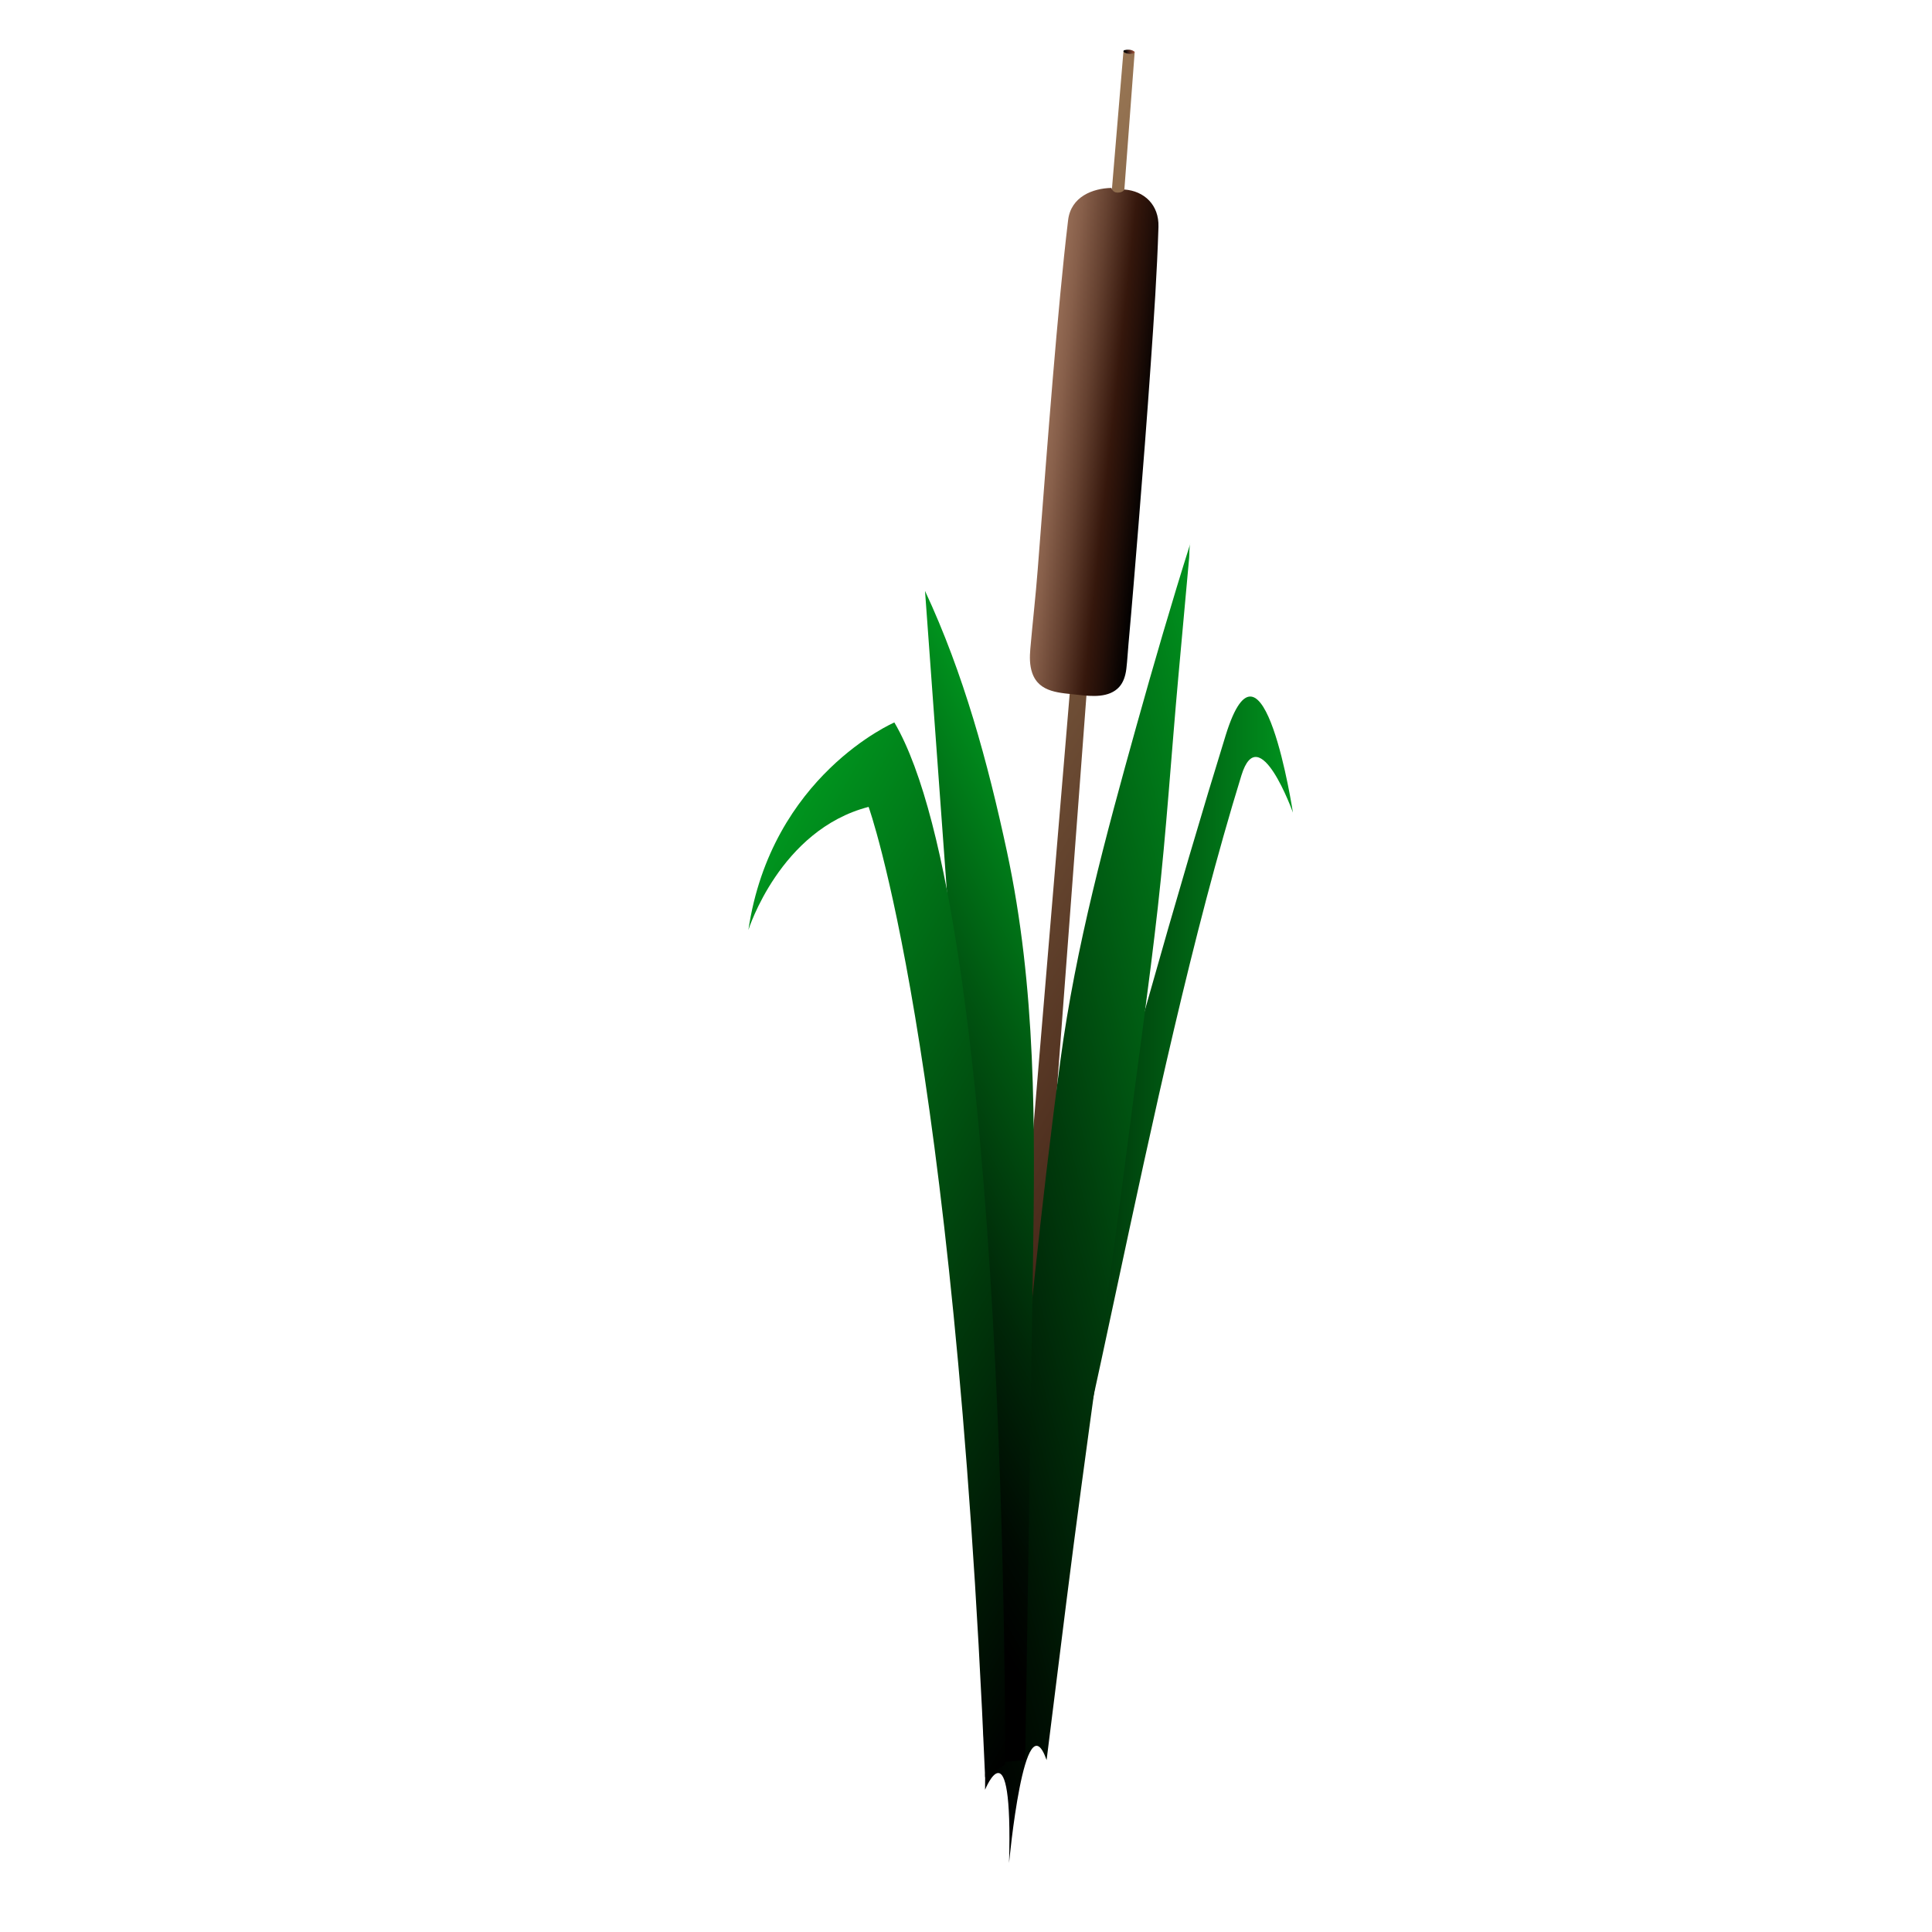
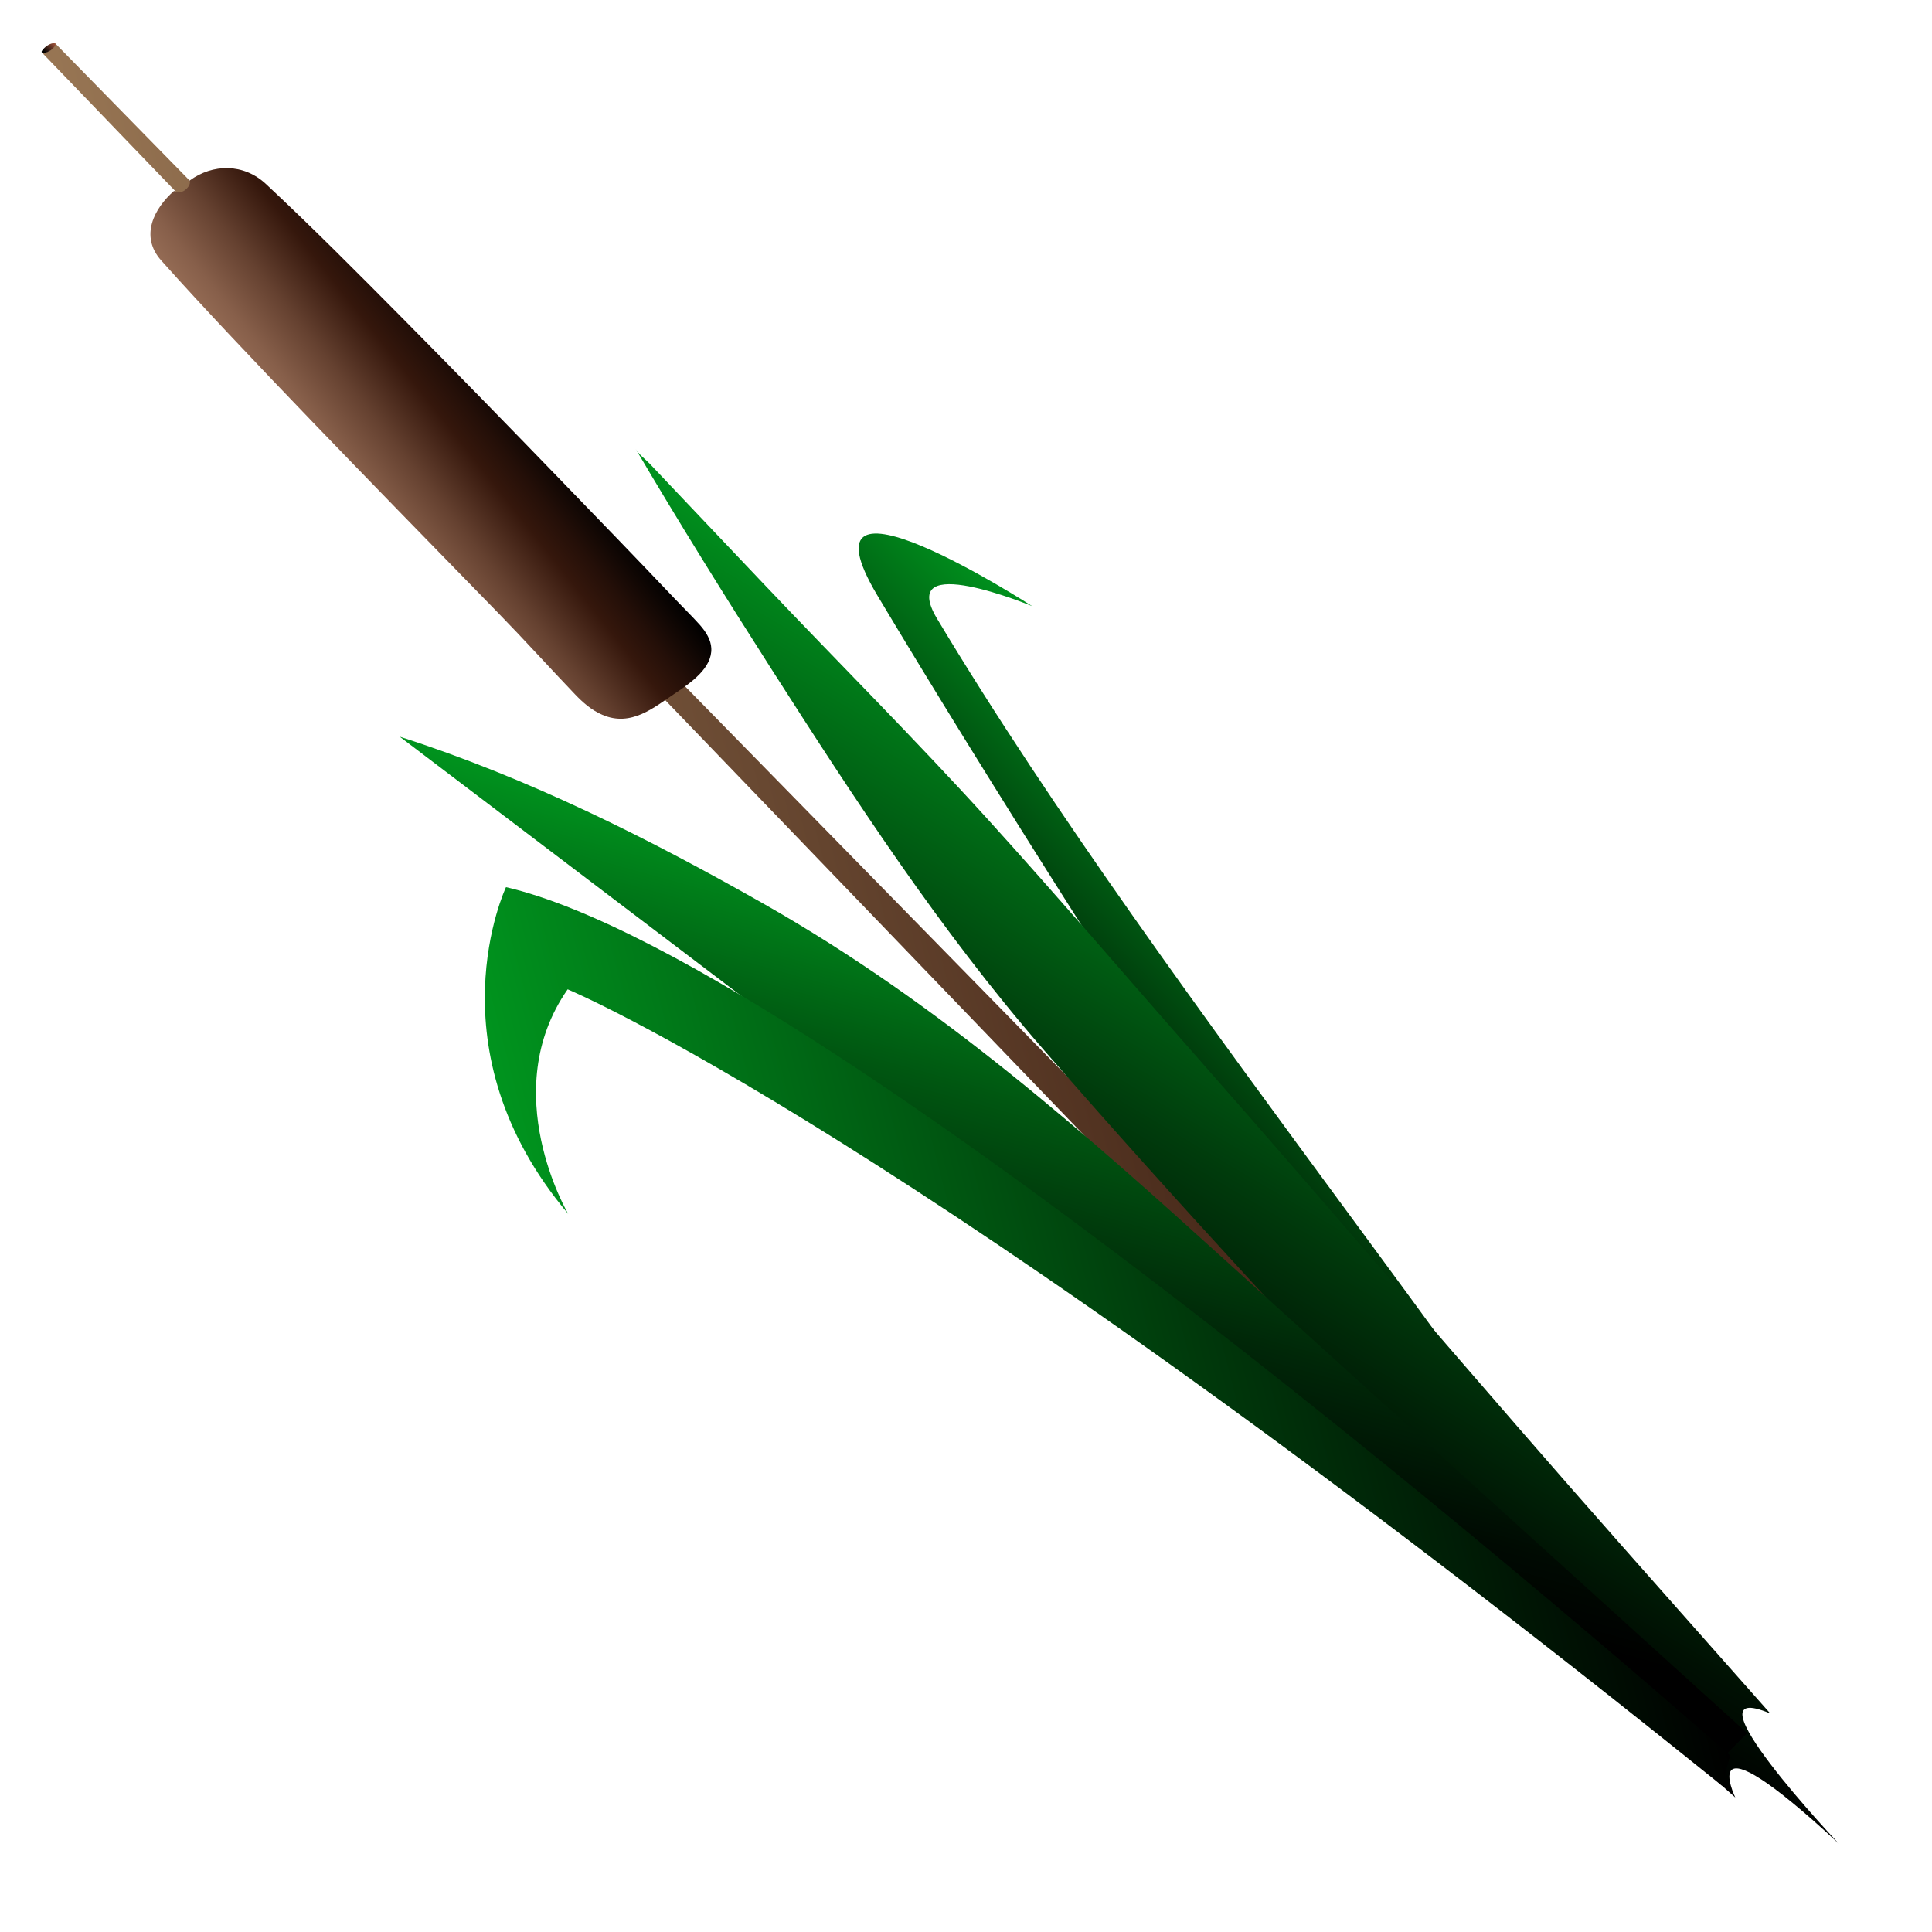
<svg xmlns="http://www.w3.org/2000/svg" id="_Слой_1" data-name="Слой_1" version="1.1" viewBox="0 0 600 600">
  <defs>
-     <linearGradient id="_Безымянный_градиент_441" data-name="Безымянный градиент 441" x1="230.631" y1="220.733" x2="431.903" y2="336.938" gradientUnits="userSpaceOnUse">
+     <linearGradient id="_Безымянный_градиент_441" data-name="Безымянный градиент 441" x1="137.916" y1="158.926" x2="460.386" y2="345.104" gradientTransform="translate(-117.263 307.122) rotate(-44.487)" gradientUnits="userSpaceOnUse">
      <stop offset="0" stop-color="#987654" />
      <stop offset=".888" stop-color="#35170c" />
    </linearGradient>
-     <linearGradient id="_Безымянный_градиент_428" data-name="Безымянный градиент 428" x1="357.215" y1="138.628" x2="324.357" y2="135.753" gradientTransform="translate(2.877 -6.878) rotate(1.158)" gradientUnits="userSpaceOnUse">
+     <linearGradient id="_Безымянный_градиент_428" data-name="Безымянный градиент 428" x1="326.763" y1="57.264" x2="265.896" y2="51.939" gradientTransform="translate(-120.03 300.199) rotate(-43.329)" gradientUnits="userSpaceOnUse">
      <stop offset="0" stop-color="#000" />
      <stop offset=".235" stop-color="#240f08" />
      <stop offset=".374" stop-color="#35170c" />
      <stop offset=".646" stop-color="#654130" />
      <stop offset=".876" stop-color="#875f4a" />
      <stop offset="1" stop-color="#946b54" />
    </linearGradient>
-     <linearGradient id="_Безымянный_градиент_5" data-name="Безымянный градиент 5" x1="401.531" y1="380.73" x2="305.403" y2="380.73" gradientUnits="userSpaceOnUse">
+     <linearGradient id="_Безымянный_градиент_5" data-name="Безымянный градиент 5" x1="395.645" y1="397.068" x2="289.068" y2="397.068" gradientTransform="translate(-117.263 307.122) rotate(-44.487)" gradientUnits="userSpaceOnUse">
      <stop offset="0" stop-color="#00941e" />
      <stop offset="1" stop-color="#000" />
    </linearGradient>
-     <linearGradient id="_Безымянный_градиент_230" data-name="Безымянный градиент 230" x1="419.087" y1="352.807" x2="262.743" y2="394.699" gradientUnits="userSpaceOnUse">
+     <linearGradient id="_Безымянный_градиент_230" data-name="Безымянный градиент 230" x1="412.135" y1="362.539" x2="231.09" y2="411.05" gradientTransform="translate(-117.263 307.122) rotate(-44.487)" gradientUnits="userSpaceOnUse">
      <stop offset="0" stop-color="#00941e" />
      <stop offset=".114" stop-color="#00801a" />
      <stop offset=".538" stop-color="#003b0c" />
      <stop offset=".844" stop-color="#001003" />
      <stop offset="1" stop-color="#000" />
    </linearGradient>
-     <linearGradient id="_Безымянный_градиент_217" data-name="Безымянный градиент 217" x1="369.776" y1="326.415" x2="226.545" y2="409.11" gradientUnits="userSpaceOnUse">
+     <linearGradient id="_Безымянный_градиент_217" data-name="Безымянный градиент 217" x1="348.612" y1="323.711" x2="174.679" y2="424.131" gradientTransform="translate(-117.263 307.122) rotate(-44.487)" gradientUnits="userSpaceOnUse">
      <stop offset="0" stop-color="#00941e" />
      <stop offset=".294" stop-color="#005611" />
      <stop offset=".554" stop-color="#002708" />
      <stop offset=".752" stop-color="#000a02" />
      <stop offset=".866" stop-color="#000" />
    </linearGradient>
-     <linearGradient id="_Безымянный_градиент_208" data-name="Безымянный градиент 208" x1="376.276" y1="436.907" x2="198.677" y2="334.37" gradientUnits="userSpaceOnUse">
+     <linearGradient id="_Безымянный_градиент_208" data-name="Безымянный градиент 208" x1="387.078" y1="477.964" x2="111.114" y2="318.636" gradientTransform="translate(-117.263 307.122) rotate(-44.487)" gradientUnits="userSpaceOnUse">
      <stop offset="0" stop-color="#000" />
      <stop offset=".397" stop-color="#00380b" />
      <stop offset="1" stop-color="#00941e" />
    </linearGradient>
-     <linearGradient id="_Безымянный_градиент_198" data-name="Безымянный градиент 198" x1="352.379" y1="16.099" x2="348.901" y2="16.099" gradientUnits="userSpaceOnUse">
+     <linearGradient id="_Безымянный_градиент_198" data-name="Безымянный градиент 198" x1="301.667" y1="-115.66" x2="296.723" y2="-115.66" gradientTransform="translate(-117.263 307.122) rotate(-44.487)" gradientUnits="userSpaceOnUse">
      <stop offset="0" stop-color="#a1553d" />
      <stop offset=".888" stop-color="#000" />
    </linearGradient>
  </defs>
-   <path d="M352.383,16.161l-39.5,526.926-7.167-11.056L348.901,15.883s.487.672,1.598.811c1.193.149,1.884-.533,1.884-.533Z" fill="url(#_Безымянный_градиент_441)" />
-   <path d="M349.775,207.867c-.262,1.984-.854,3.988-2.191,5.469-3.108,3.441-8.564,2.944-12.704,2.457-5.529-.65-12.164-.547-14.325-6.828-.815-2.369-.799-4.942-.582-7.439.714-8.221,1.666-16.423,2.298-24.658.831-10.832,1.664-21.663,2.516-32.493,1.402-17.82,2.831-35.639,4.531-53.433.72-7.537,1.488-15.071,2.393-22.589.878-7.299,7.688-9.879,13.454-9.988,0,0,.328,1.367,1.718,1.444,1.853.102,2.298-.953,2.298-.953,6.17.447,10.801,4.772,10.589,11.604-.439,14.186-1.407,28.359-2.389,42.515-1.153,16.619-2.443,33.229-3.792,49.834-1.006,12.388-2.003,24.779-3.125,37.157-.23,2.542-.357,5.109-.656,7.642-.01.086-.021.173-.032.26Z" fill="url(#_Безымянный_градиент_428)" />
-   <path d="M311.272,544.402c24.778-72.185,43.889-205.074,74.259-303.593,5.485-17.794,16,11.556,16,11.556,0,0-9.333-61.333-20.889-24-27.312,88.239-83.769,291.654-74.148,316.667,0,0,4.387.51,4.778-.63Z" fill="url(#_Безымянный_градиент_5)" />
-   <path d="M305.918,555.829s8.667-21.444,7.454,22.75c0,0,4.806-51.528,11.657-31.972,0,0,3.716-29.729,6.114-48.916,6.034-48.269,13.192-96.386,19.327-144.645,2.99-23.517,6.422-47.458,9.094-71.199,2.69-23.898,4.217-47.869,6.394-71.817,1.116-12.275,2.232-24.549,3.348-36.824.124-1.369-.055-3.312.42-4.619-5.944,18.796-11.455,37.739-16.755,56.725-9.525,34.123-18.905,68.683-23.629,103.841-6.176,45.963-10.635,92.144-15.283,138.281-2.818,27.973-5.432,55.677-8.112,83.664-.025.256-.003,4.475-.028,4.731Z" fill="url(#_Безымянный_градиент_230)" />
-   <path d="M308.161,547.513s10.222-.889,10.222-.889c.272-17.383.543-34.765.815-52.148.531-33.997,1.062-67.995,1.594-101.992.673-43.087,1.033-85.589-8.102-128.132-5.918-27.561-13.441-55.234-25.417-80.839.981,13.469,1.961,26.938,2.942,40.407l5.985,82.198c1.699,23.339,3.682,46.678,5.083,70.037,1.883,31.397,1.856,63.018,2.675,94.462.625,23.993,1.251,47.987,1.876,71.98l.105,4.027,2.222.889Z" fill="url(#_Безымянный_градиент_217)" />
-   <path d="M305.938,551.957l6.222-4s1.148-263.148-34.407-323.593c0,0-38.222,16.444-45.333,64.444,0,0,9.778-31.111,37.333-38.222,0,0,26.407,72.926,36.185,301.37Z" fill="url(#_Безымянный_градиент_208)" />
-   <path d="M352.379,16.161c.002.071-.018.143-.069.209-.11.142-.298.21-.463.261-.331.102-.678.149-1.024.14-.364-.009-.726-.081-1.066-.208-.28-.105-.631-.241-.799-.504-.034-.053-.056-.113-.056-.176,0-.155.138-.263.277-.303.483-.138.99-.182,1.49-.14.477.04.975.147,1.383.409.033.021.065.043.096.066.075.054.228.14.232.246Z" fill="url(#_Безымянный_градиент_198)" />
+   <path d="M17.095,13.41l515.828,526.578-19.461-3.728L13.039,16.339s1.238.18,2.586-.708c1.447-.954,1.47-2.221,1.47-2.221Z" fill="url(#_Безымянный_градиент_441)" />
+   <path d="M217.473,194.22c1.82,2.086,3.305,4.494,3.429,7.096.289,6.048-6.133,10.58-11.122,13.917-6.663,4.456-13.723,10.627-22.715,6.76-3.392-1.459-6.101-3.869-8.513-6.391-7.942-8.306-15.607-16.81-23.654-25.053-10.583-10.842-21.164-21.685-31.722-32.545-17.372-17.869-34.716-35.762-51.74-53.879-7.211-7.674-14.367-15.39-21.358-23.214-6.788-7.597-2.165-16.233,3.95-21.613,0,0,1.803.972,3.386-.229,2.11-1.601,1.473-2.991,1.473-2.991,7.14-5.233,16.728-5.447,23.741,1.105,14.561,13.605,28.539,27.682,42.482,41.757,16.369,16.524,32.581,33.164,48.723,49.853,12.043,12.451,24.1,24.895,36.008,37.443,2.445,2.577,5.029,5.082,7.392,7.713.081.09.161.18.24.271Z" fill="url(#_Безымянный_градиент_428)" />
+   <path d="M532.576,542.687c-49.74-89.868-169.945-231.046-241.554-350.544-12.934-21.583,29.535-3.894,29.535-3.894,0,0-75.093-48.538-48.008-3.212,64.018,107.13,218.625,348.138,255.531,362.61,0,0,5.28-3.542,4.495-4.96Z" fill="url(#_Безымянный_градиент_5)" />
+   <path d="M538.903,558.225s-13.366-27.893,32.167,14.349c0,0-49.424-52.357-21.293-40.43,0,0-27.496-31.071-45.242-51.125-44.642-50.448-87.91-101.785-132.432-152.317-21.696-24.625-43.364-50.049-65.64-74.592-22.424-24.705-46.182-48.413-69.213-72.694-11.805-12.446-23.609-24.891-35.414-37.337-1.316-1.388-3.571-3.033-4.442-4.683,13.5,22.936,27.624,45.612,42.021,68.135,25.876,40.479,52.373,81.232,84.534,118.279,42.044,48.433,86.176,95.497,130.056,142.692,26.605,28.615,53.145,56.792,79.913,85.293.245.261,4.74,4.168,4.985,4.429Z" fill="url(#_Безымянный_градиент_230)" />
+   <path d="M532.512,548.431s10.103-10.186,10.103-10.186c-18.131-16.427-36.262-32.854-54.393-49.281-35.461-32.128-70.922-64.256-106.383-96.384-44.942-40.718-89.603-80.604-144.566-111.835-35.607-20.233-73.066-39.101-113.146-51.967,15.336,11.638,30.672,23.276,46.008,34.914,31.197,23.674,62.394,47.348,93.591,71.023,26.574,20.166,53.454,40.073,79.726,60.53,35.314,27.498,68.8,56.952,103.014,85.467,26.107,21.758,52.214,43.517,78.321,65.275l4.382,3.652,3.343-1.207Z" fill="url(#_Безымянный_градиент_217)" />
+   <path d="M534.822,554.602l2.483-9.42s-277.679-245.965-380.162-269.669c0,0-23.868,50.299,19.326,101.484,0,0-22.411-37.907-.176-69.754,0,0,105.829,43.696,358.529,247.359Z" fill="url(#_Безымянный_градиент_208)" />
+   <path d="M17.091,13.414c.078.064.132.15.147.258.032.232-.099.468-.224.667-.249.397-.575.76-.958,1.068-.403.325-.869.589-1.373.782-.414.158-.937.354-1.398.263-.092-.018-.18-.054-.247-.113-.164-.144-.13-.372-.022-.535.375-.57.876-1.076,1.461-1.494.558-.399,1.209-.756,1.927-.885.058-.01.116-.019.174-.027.138-.018.396-.078.512.017Z" fill="url(#_Безымянный_градиент_198)" />
</svg>
